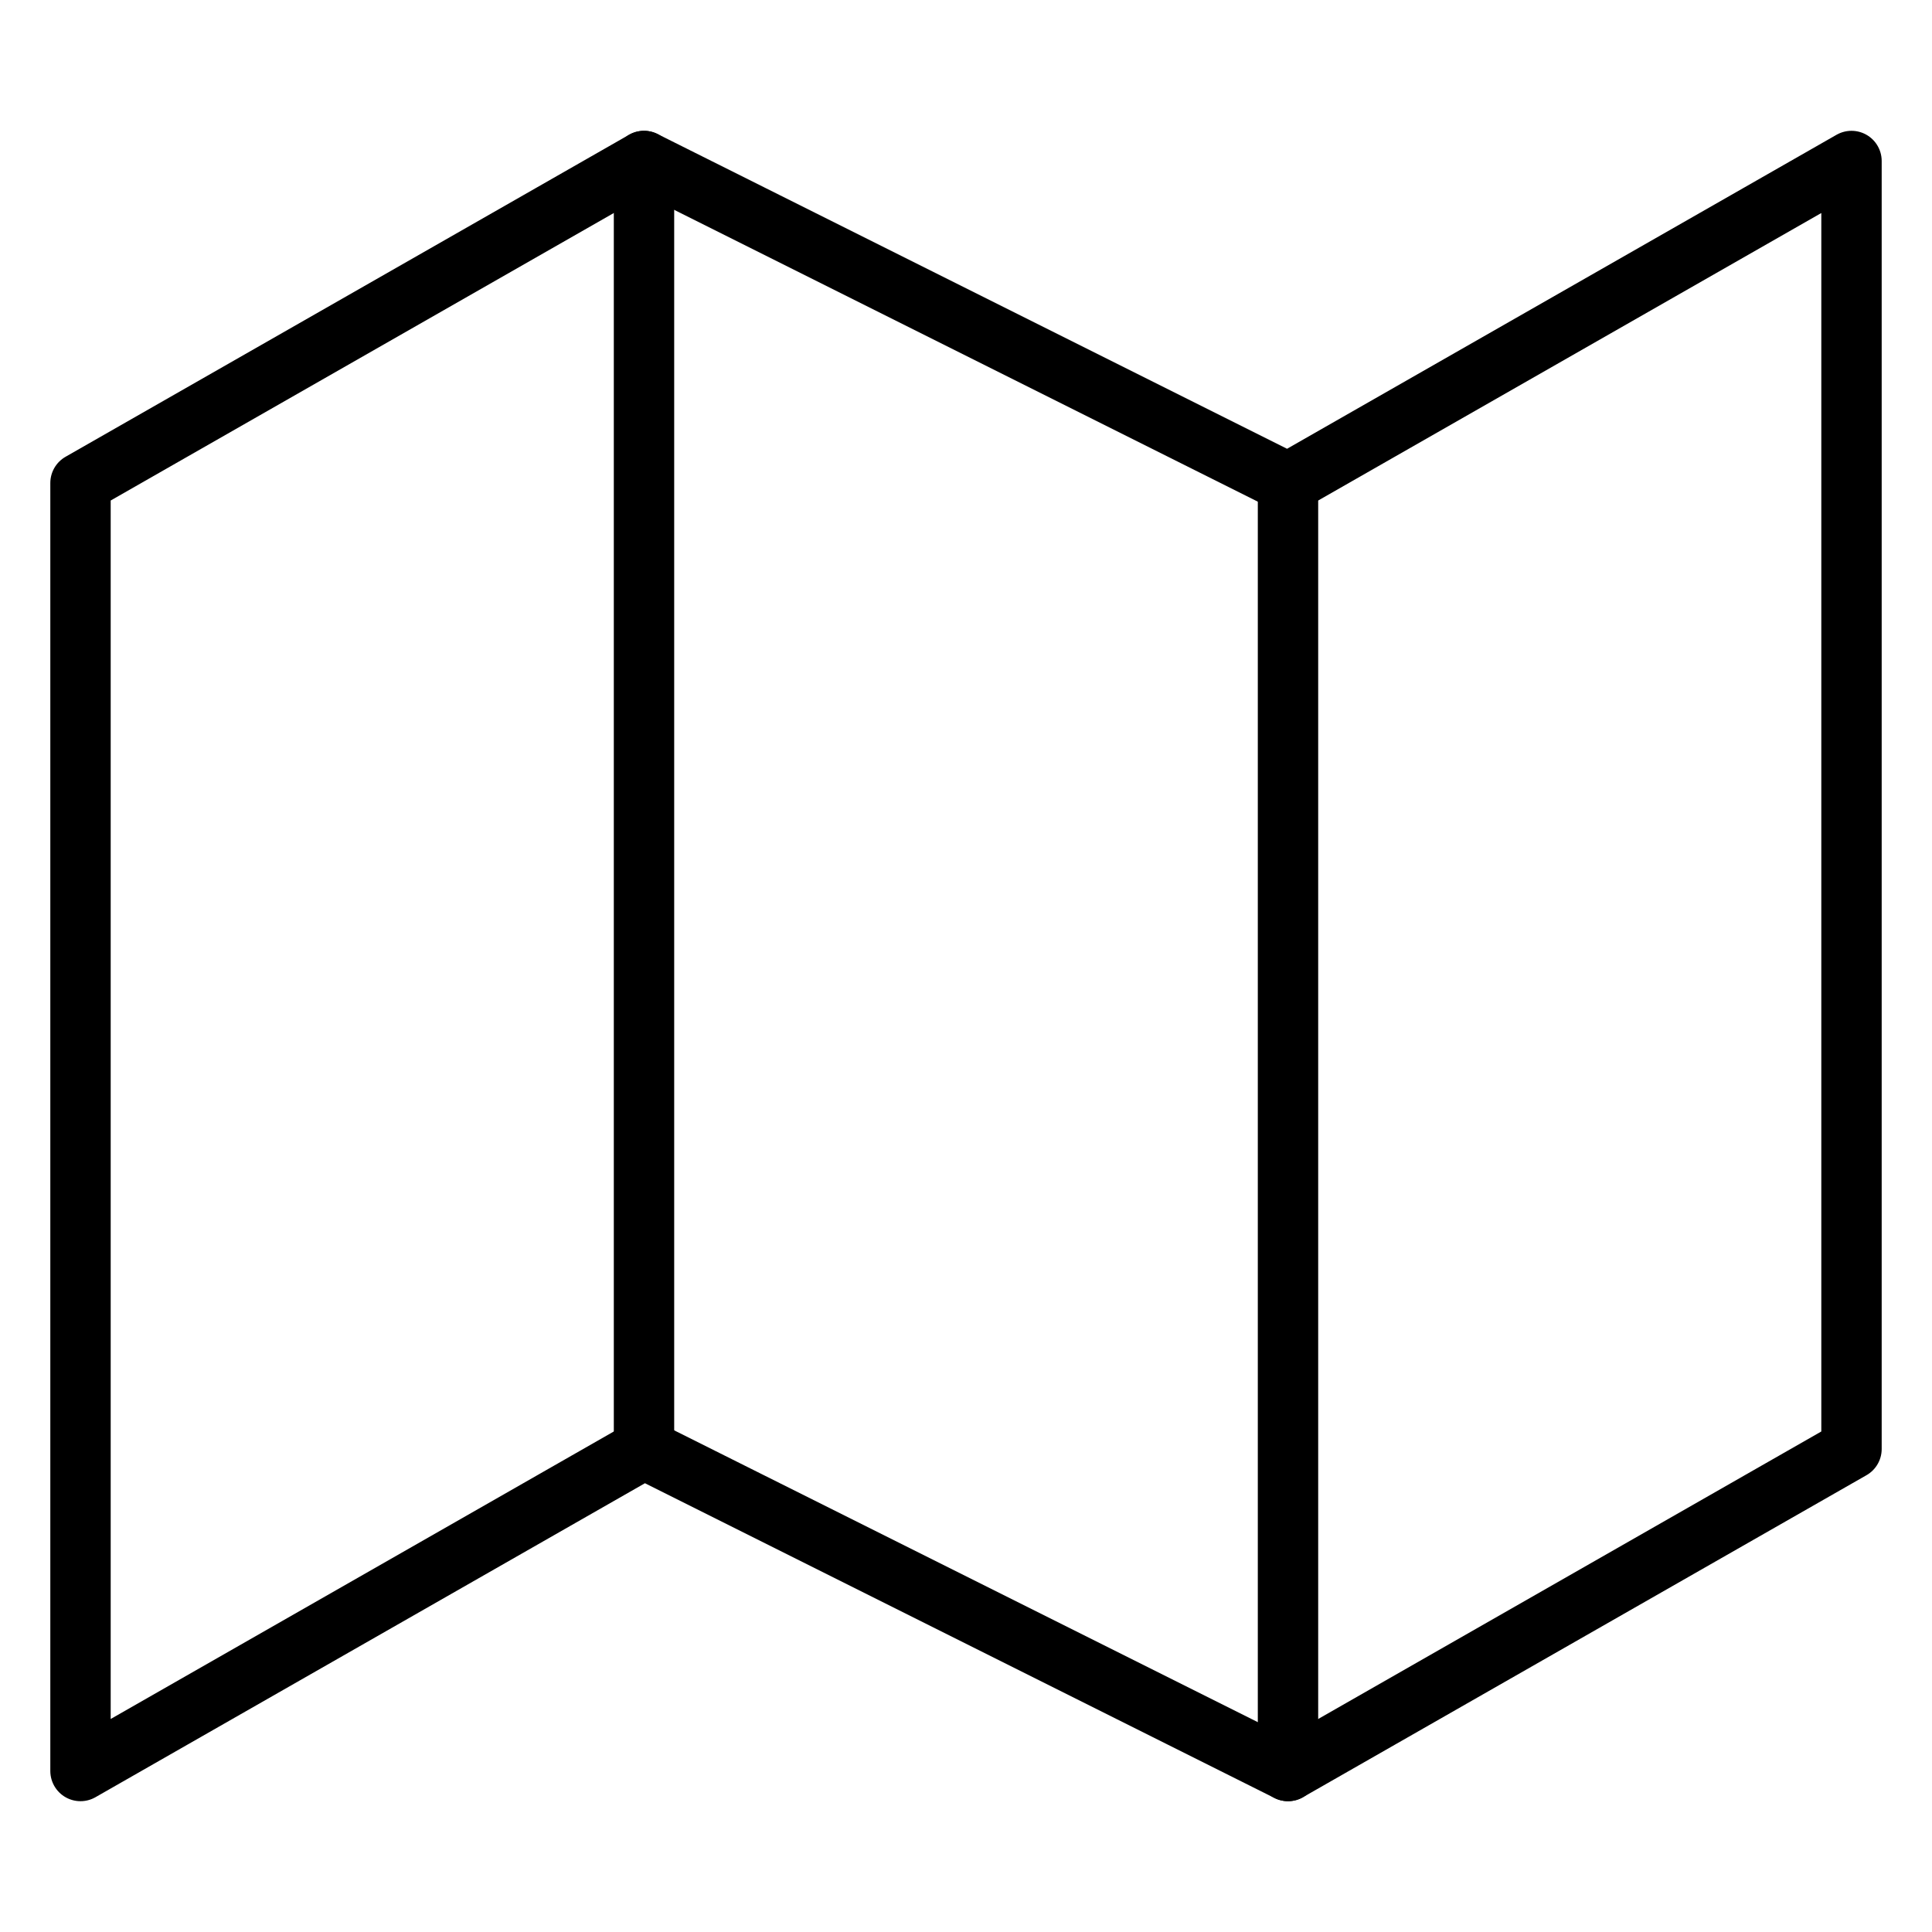
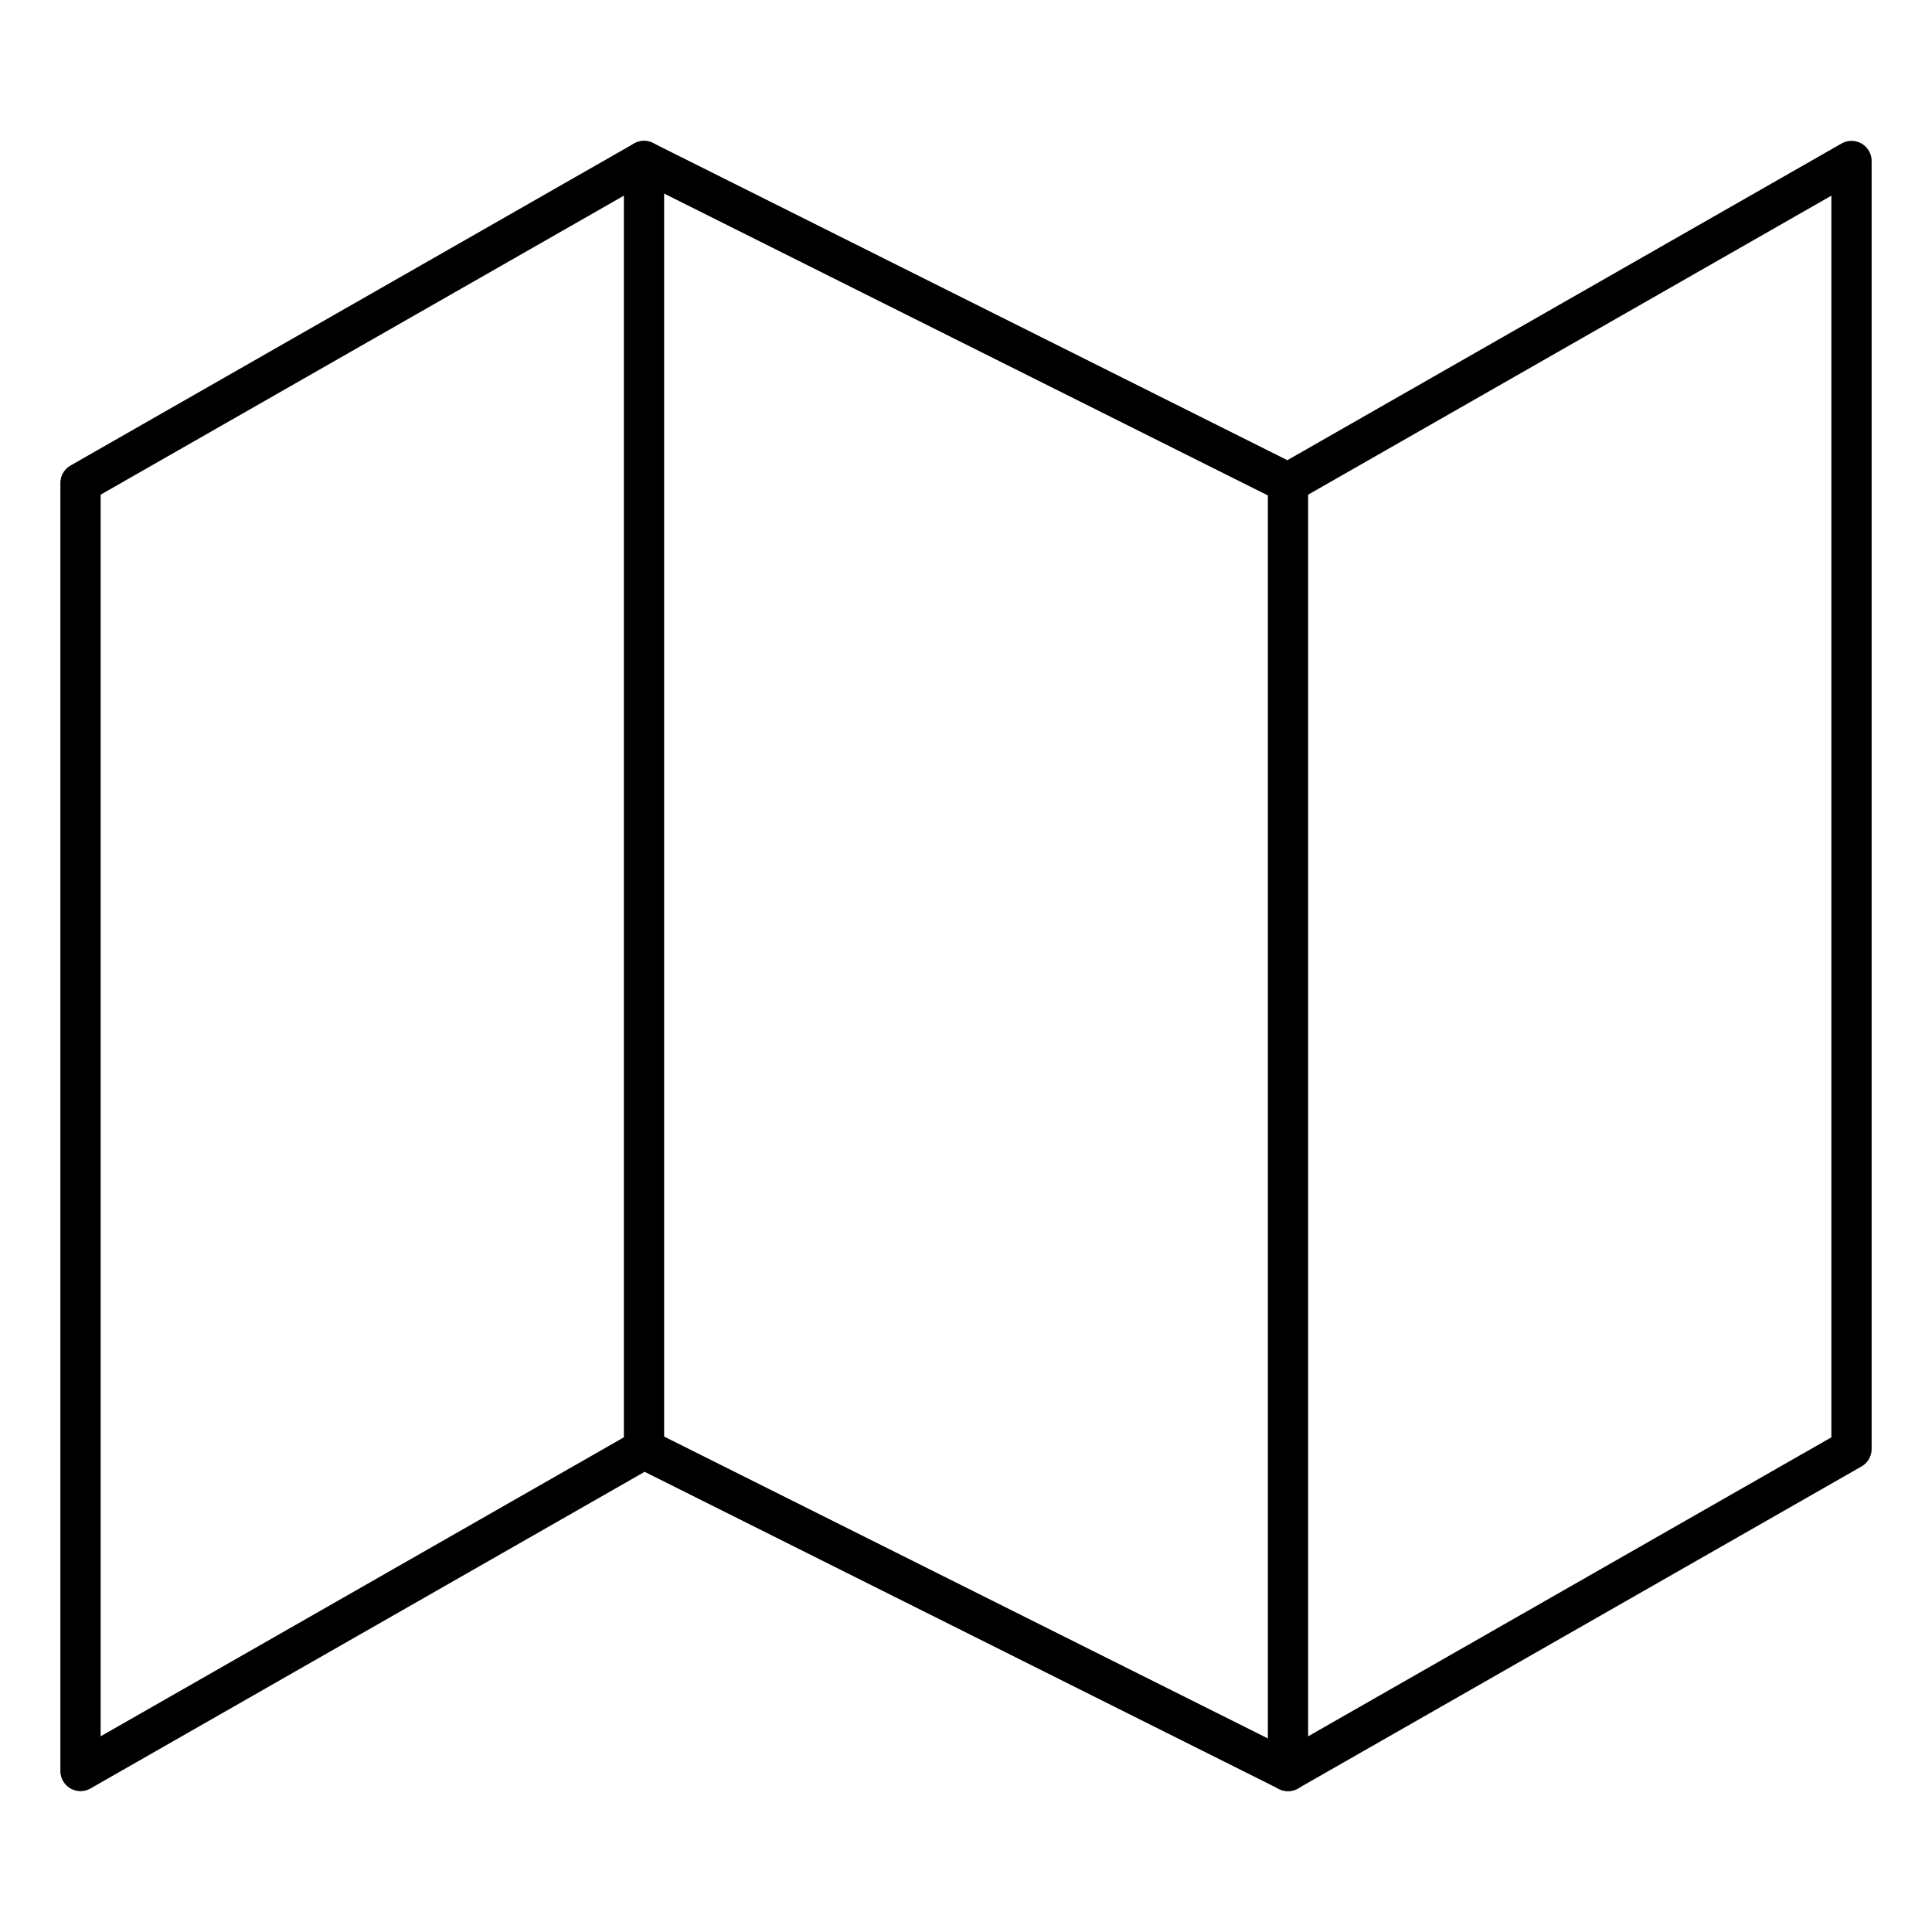
- <svg xmlns="http://www.w3.org/2000/svg" width="24" height="24" viewBox="0 0 24 24" fill="none" stroke="currentColor" stroke-width="0.75" stroke-linecap="round" stroke-linejoin="round" class="feather feather-map">
+ <svg xmlns="http://www.w3.org/2000/svg" width="24" height="24" viewBox="0 0 24 24" fill="none" stroke="currentColor" stroke-width="0.5" stroke-linecap="round" stroke-linejoin="round" class="feather feather-map">
  <polygon points="1 6 1 22 8 18 16 22 23 18 23 2 16 6 8 2 1 6" />
  <line x1="8" y1="2" x2="8" y2="18" />
  <line x1="16" y1="6" x2="16" y2="22" />
</svg>
